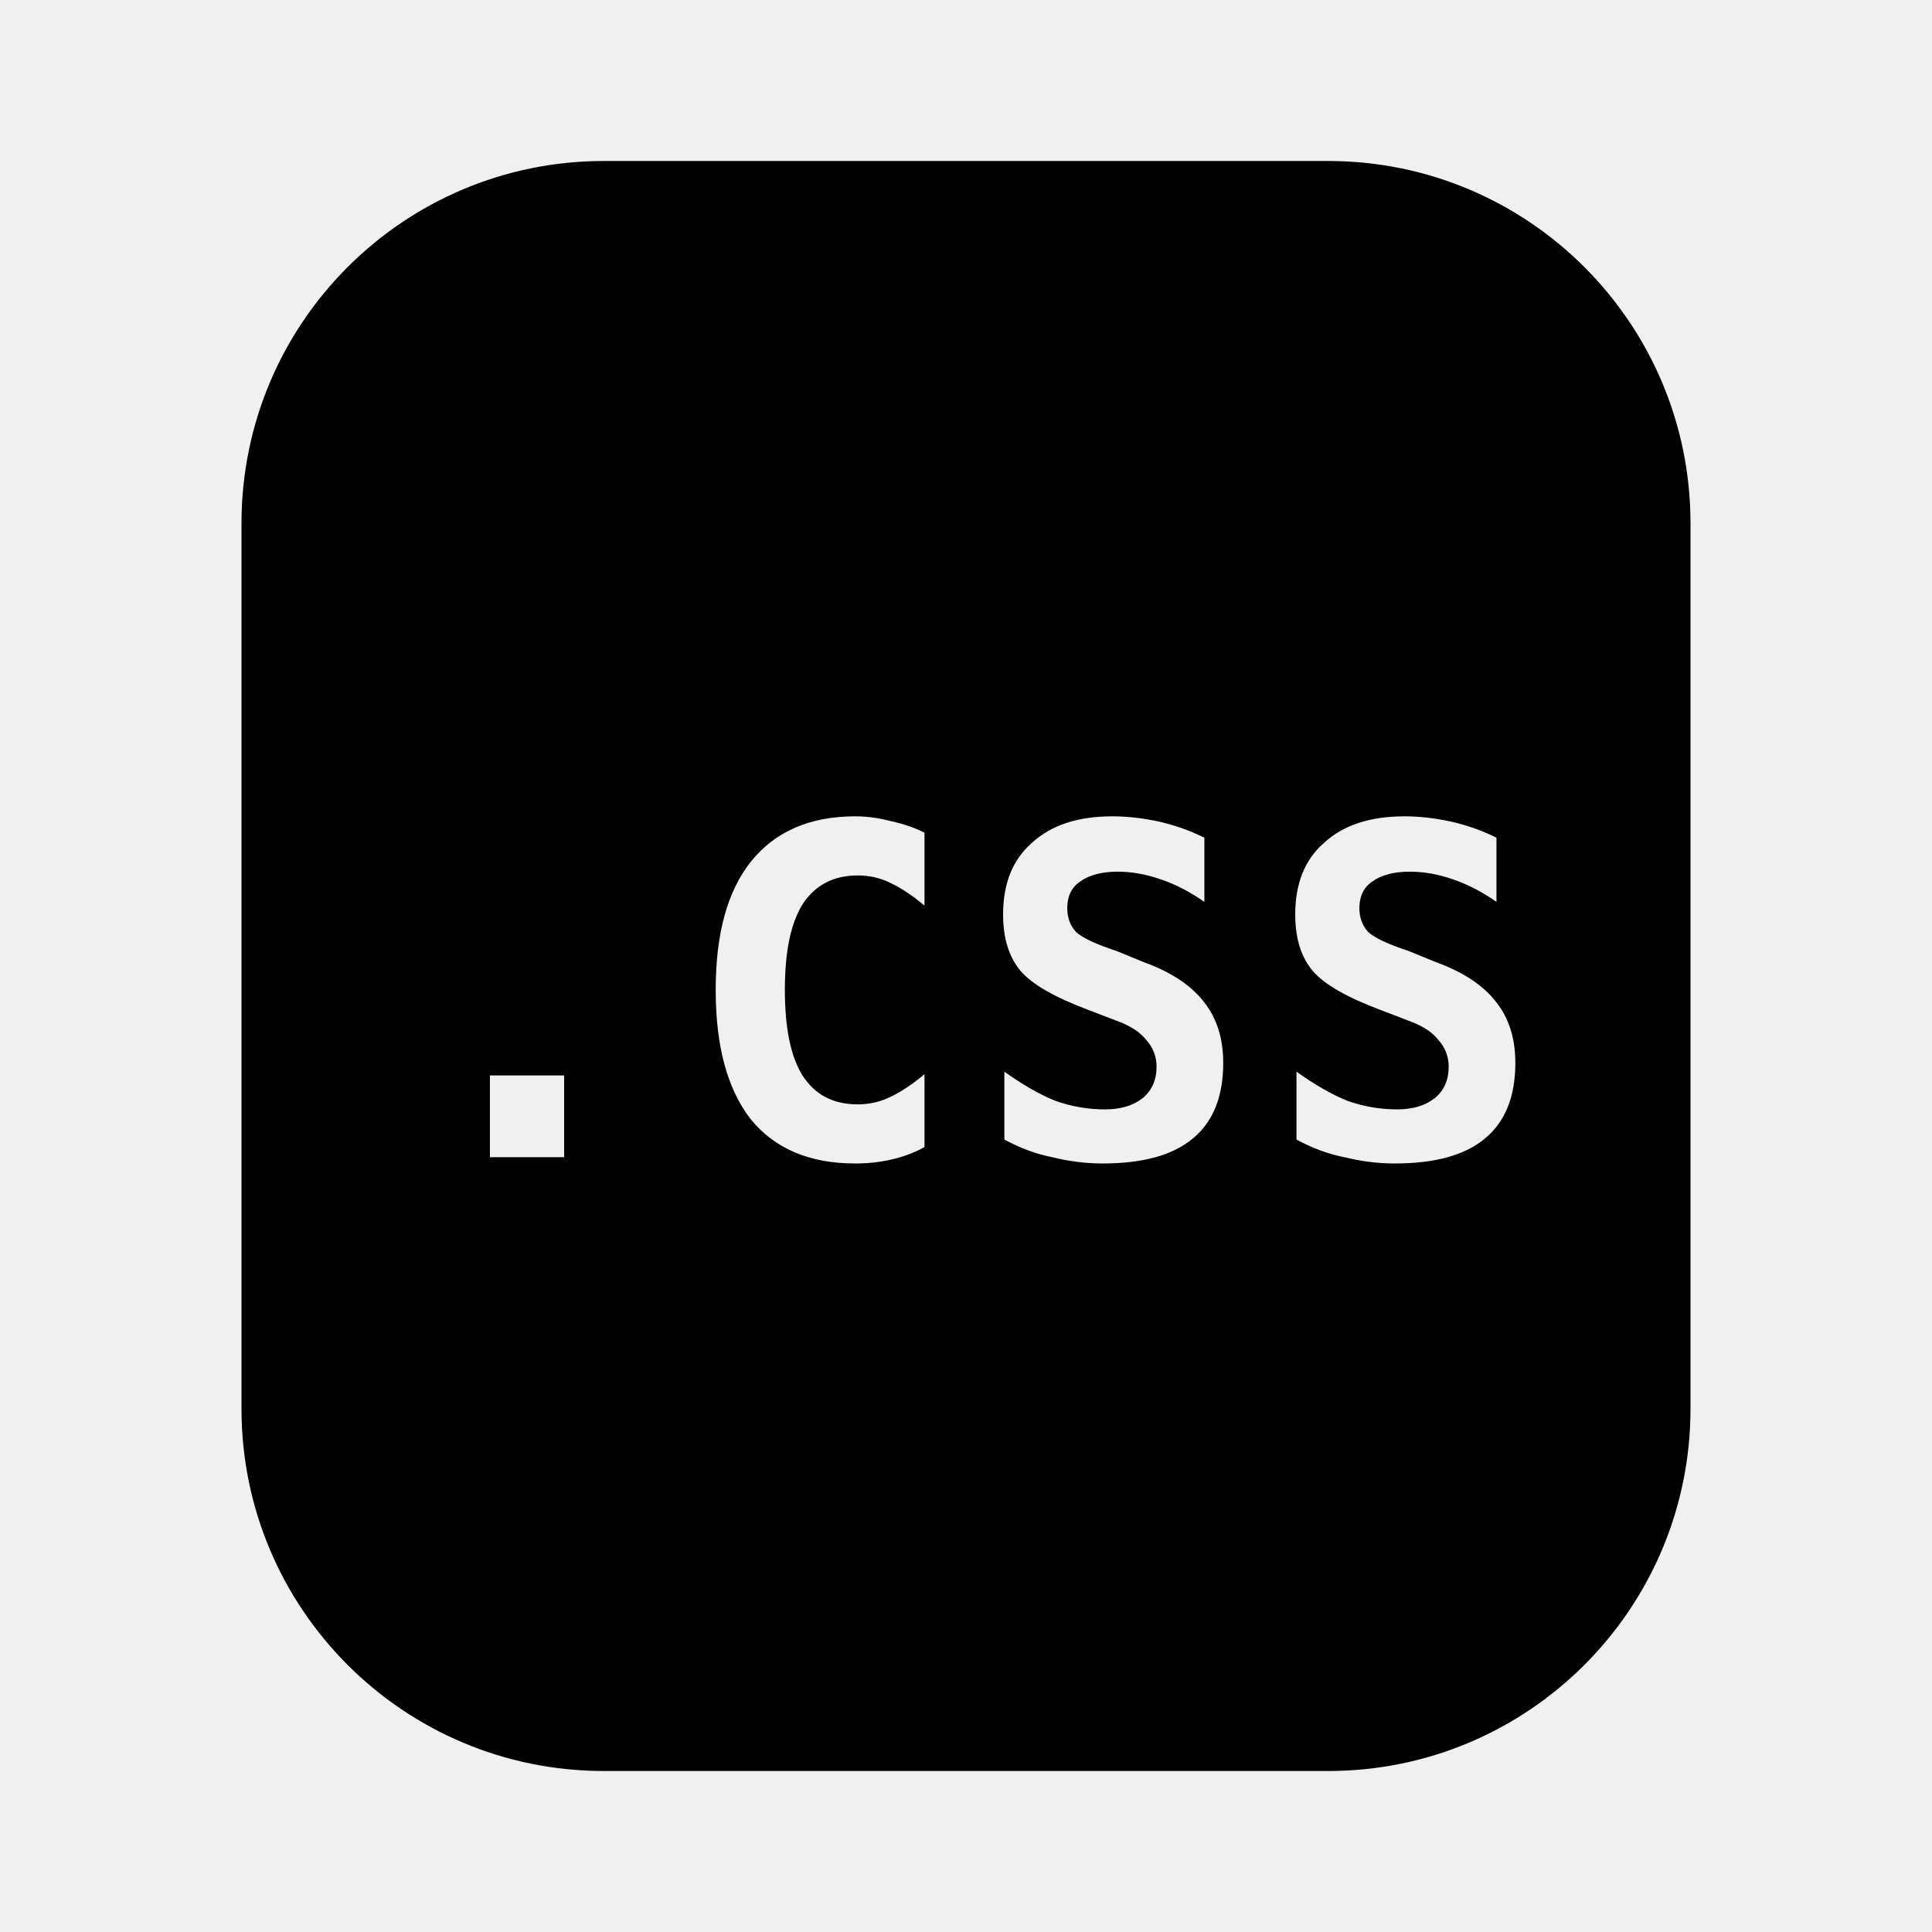
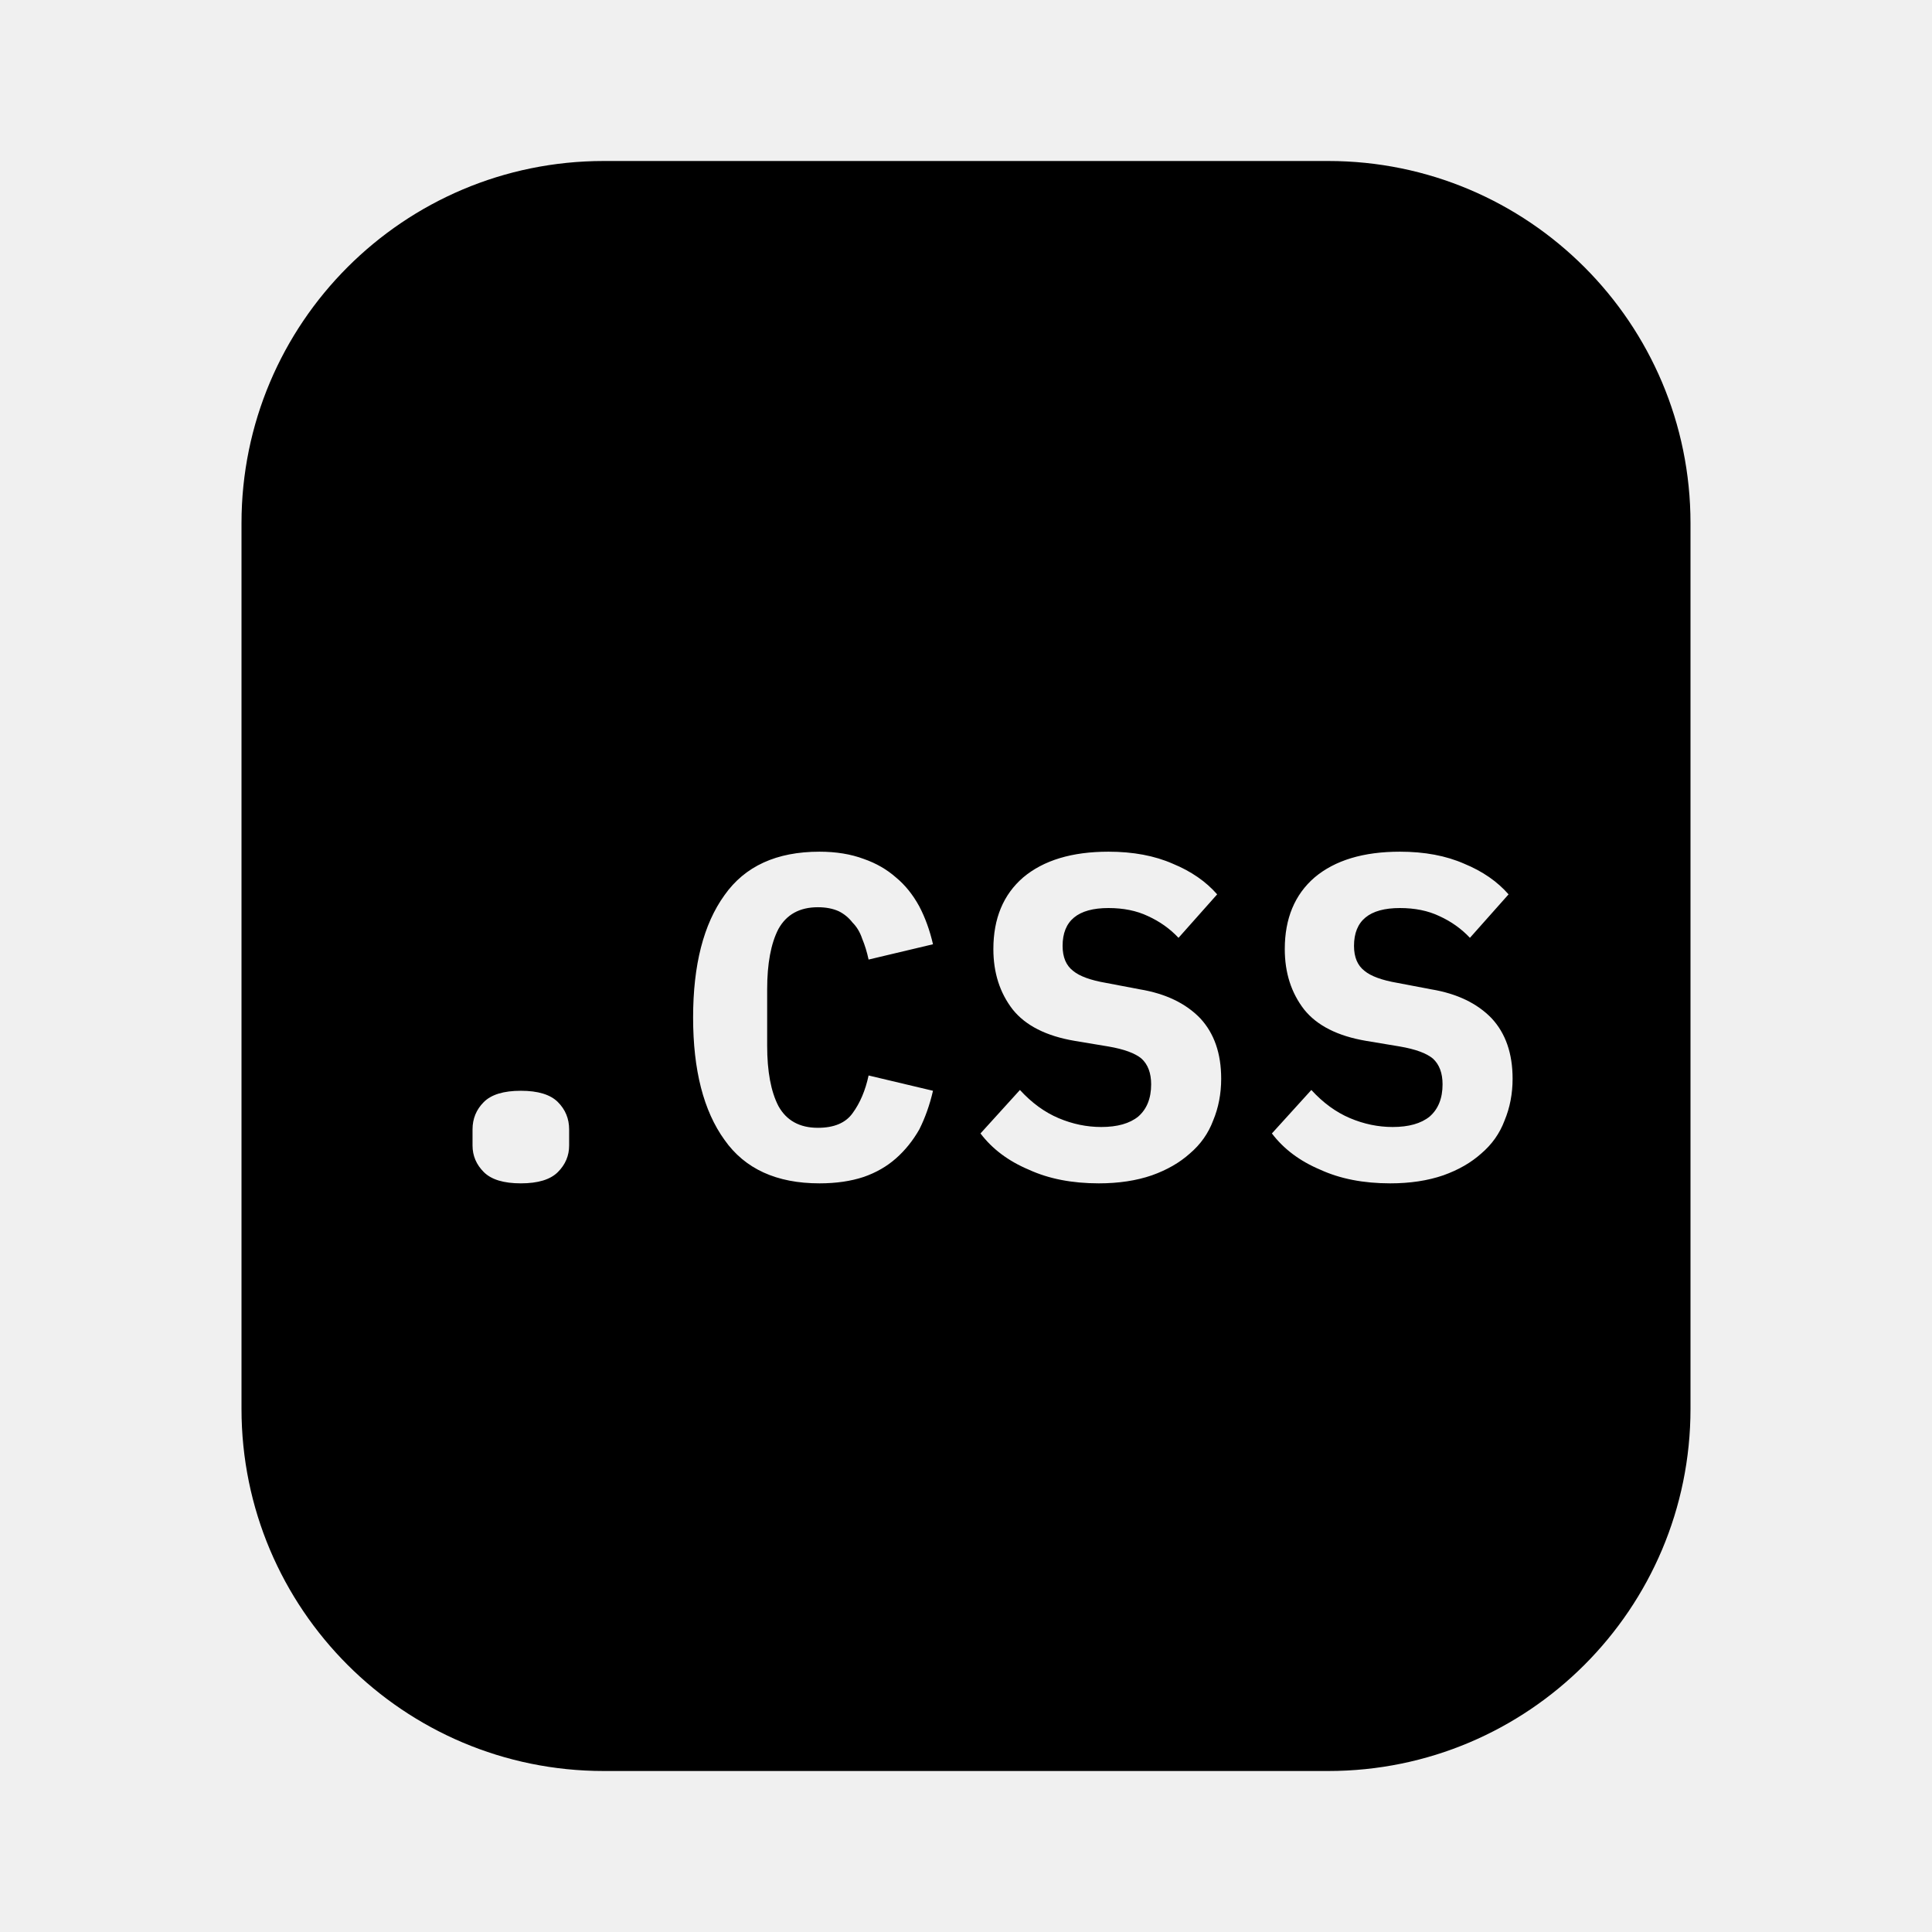
<svg xmlns="http://www.w3.org/2000/svg" viewBox="0 0 24 24">
-   <defs>
-     <mask id="fi111" maskUnits="userSpaceOnUse" x="0" y="0" width="24" height="24">
-       <rect x="0" y="0" width="24" height="24" fill="#fff" />
-       <g stroke-width="0.85">
-         <text x="12" y="12.4" text-anchor="middle" dominant-baseline="central" fill="#000" font-family="'IBM Plex Mono', monospace" font-size="5.7" font-weight="700" letter-spacing="0.2">.CSS</text>
-       </g>
-     </mask>
-   </defs>
-   <rect x="3" y="2" width="18" height="20" rx="4.5" fill="currentColor" mask="url(#fi111)" />
+   <path fill="currentColor" fill-rule="evenodd" d="M7.5 2H16.5A4.5 4.5 0 0 1 21 6.5V17.5A4.5 4.5 0 0 1 16.5 22H7.5A4.5 4.5 0 0 1 3 17.5V6.5A4.5 4.5 0 0 1 7.5 2ZM6.47 14.70L6.47 14.70Q6.15 14.70 6.01 14.56Q5.87 14.42 5.87 14.23L5.87 14.23L5.87 14.03Q5.87 13.83 6.01 13.69Q6.15 13.55 6.47 13.55L6.47 13.55Q6.79 13.55 6.93 13.69Q7.07 13.83 7.07 14.03L7.07 14.03L7.07 14.23Q7.07 14.42 6.93 14.56Q6.79 14.70 6.47 14.70ZM10.18 14.70L10.18 14.70Q9.38 14.70 9.00 14.16Q8.61 13.62 8.61 12.64L8.61 12.64Q8.61 11.66 9.00 11.12Q9.38 10.58 10.18 10.58L10.18 10.58Q10.49 10.58 10.73 10.67Q10.96 10.75 11.13 10.90Q11.30 11.04 11.42 11.26Q11.53 11.47 11.59 11.73L11.59 11.73L10.79 11.92Q10.76 11.78 10.71 11.66Q10.67 11.54 10.59 11.46Q10.52 11.37 10.42 11.32Q10.31 11.27 10.16 11.27L10.16 11.27Q9.82 11.27 9.67 11.54Q9.53 11.81 9.53 12.29L9.53 12.29L9.53 12.99Q9.53 13.47 9.67 13.74Q9.82 14.01 10.16 14.01L10.16 14.01Q10.46 14.01 10.59 13.83Q10.73 13.64 10.79 13.36L10.79 13.36L11.59 13.55Q11.53 13.81 11.42 14.03Q11.30 14.24 11.13 14.39Q10.96 14.54 10.73 14.62Q10.49 14.70 10.18 14.70ZM13.65 14.70L13.65 14.70Q13.15 14.70 12.78 14.53Q12.40 14.37 12.18 14.08L12.18 14.08L12.67 13.54Q12.89 13.78 13.15 13.89Q13.41 14.00 13.68 14.00L13.68 14.00Q13.98 14.00 14.14 13.87Q14.30 13.73 14.30 13.47L14.30 13.47Q14.30 13.26 14.18 13.15Q14.06 13.05 13.77 13.00L13.77 13.00L13.35 12.93Q12.82 12.84 12.58 12.54Q12.34 12.23 12.34 11.79L12.34 11.79Q12.34 11.22 12.71 10.90Q13.09 10.58 13.77 10.58L13.77 10.58Q14.23 10.58 14.57 10.73Q14.91 10.87 15.12 11.11L15.12 11.11L14.64 11.65Q14.48 11.48 14.26 11.38Q14.05 11.28 13.77 11.28L13.77 11.28Q13.20 11.28 13.20 11.75L13.20 11.75Q13.20 11.96 13.33 12.06Q13.45 12.16 13.74 12.21L13.74 12.21L14.16 12.29Q14.64 12.37 14.91 12.65Q15.17 12.93 15.17 13.40L15.17 13.40Q15.17 13.68 15.07 13.92Q14.98 14.16 14.78 14.33Q14.59 14.50 14.31 14.60Q14.02 14.70 13.65 14.70ZM17.27 14.70L17.27 14.70Q16.77 14.70 16.40 14.53Q16.02 14.37 15.80 14.08L15.80 14.08L16.29 13.54Q16.51 13.78 16.77 13.89Q17.03 14.00 17.30 14.00L17.30 14.00Q17.60 14.00 17.76 13.87Q17.92 13.73 17.92 13.47L17.92 13.47Q17.92 13.26 17.80 13.15Q17.68 13.05 17.39 13.00L17.39 13.00L16.97 12.93Q16.44 12.84 16.20 12.54Q15.96 12.23 15.96 11.79L15.96 11.79Q15.96 11.22 16.33 10.90Q16.71 10.58 17.39 10.58L17.39 10.58Q17.85 10.58 18.19 10.73Q18.53 10.87 18.74 11.11L18.74 11.11L18.26 11.65Q18.10 11.48 17.88 11.38Q17.67 11.28 17.39 11.28L17.39 11.28Q16.82 11.28 16.82 11.75L16.82 11.75Q16.82 11.96 16.95 12.06Q17.07 12.16 17.36 12.21L17.36 12.21L17.78 12.29Q18.26 12.37 18.53 12.65Q18.79 12.93 18.79 13.40L18.79 13.40Q18.79 13.68 18.69 13.92Q18.60 14.16 18.40 14.33Q18.21 14.50 17.93 14.60Q17.64 14.70 17.27 14.70Z" />
</svg>
